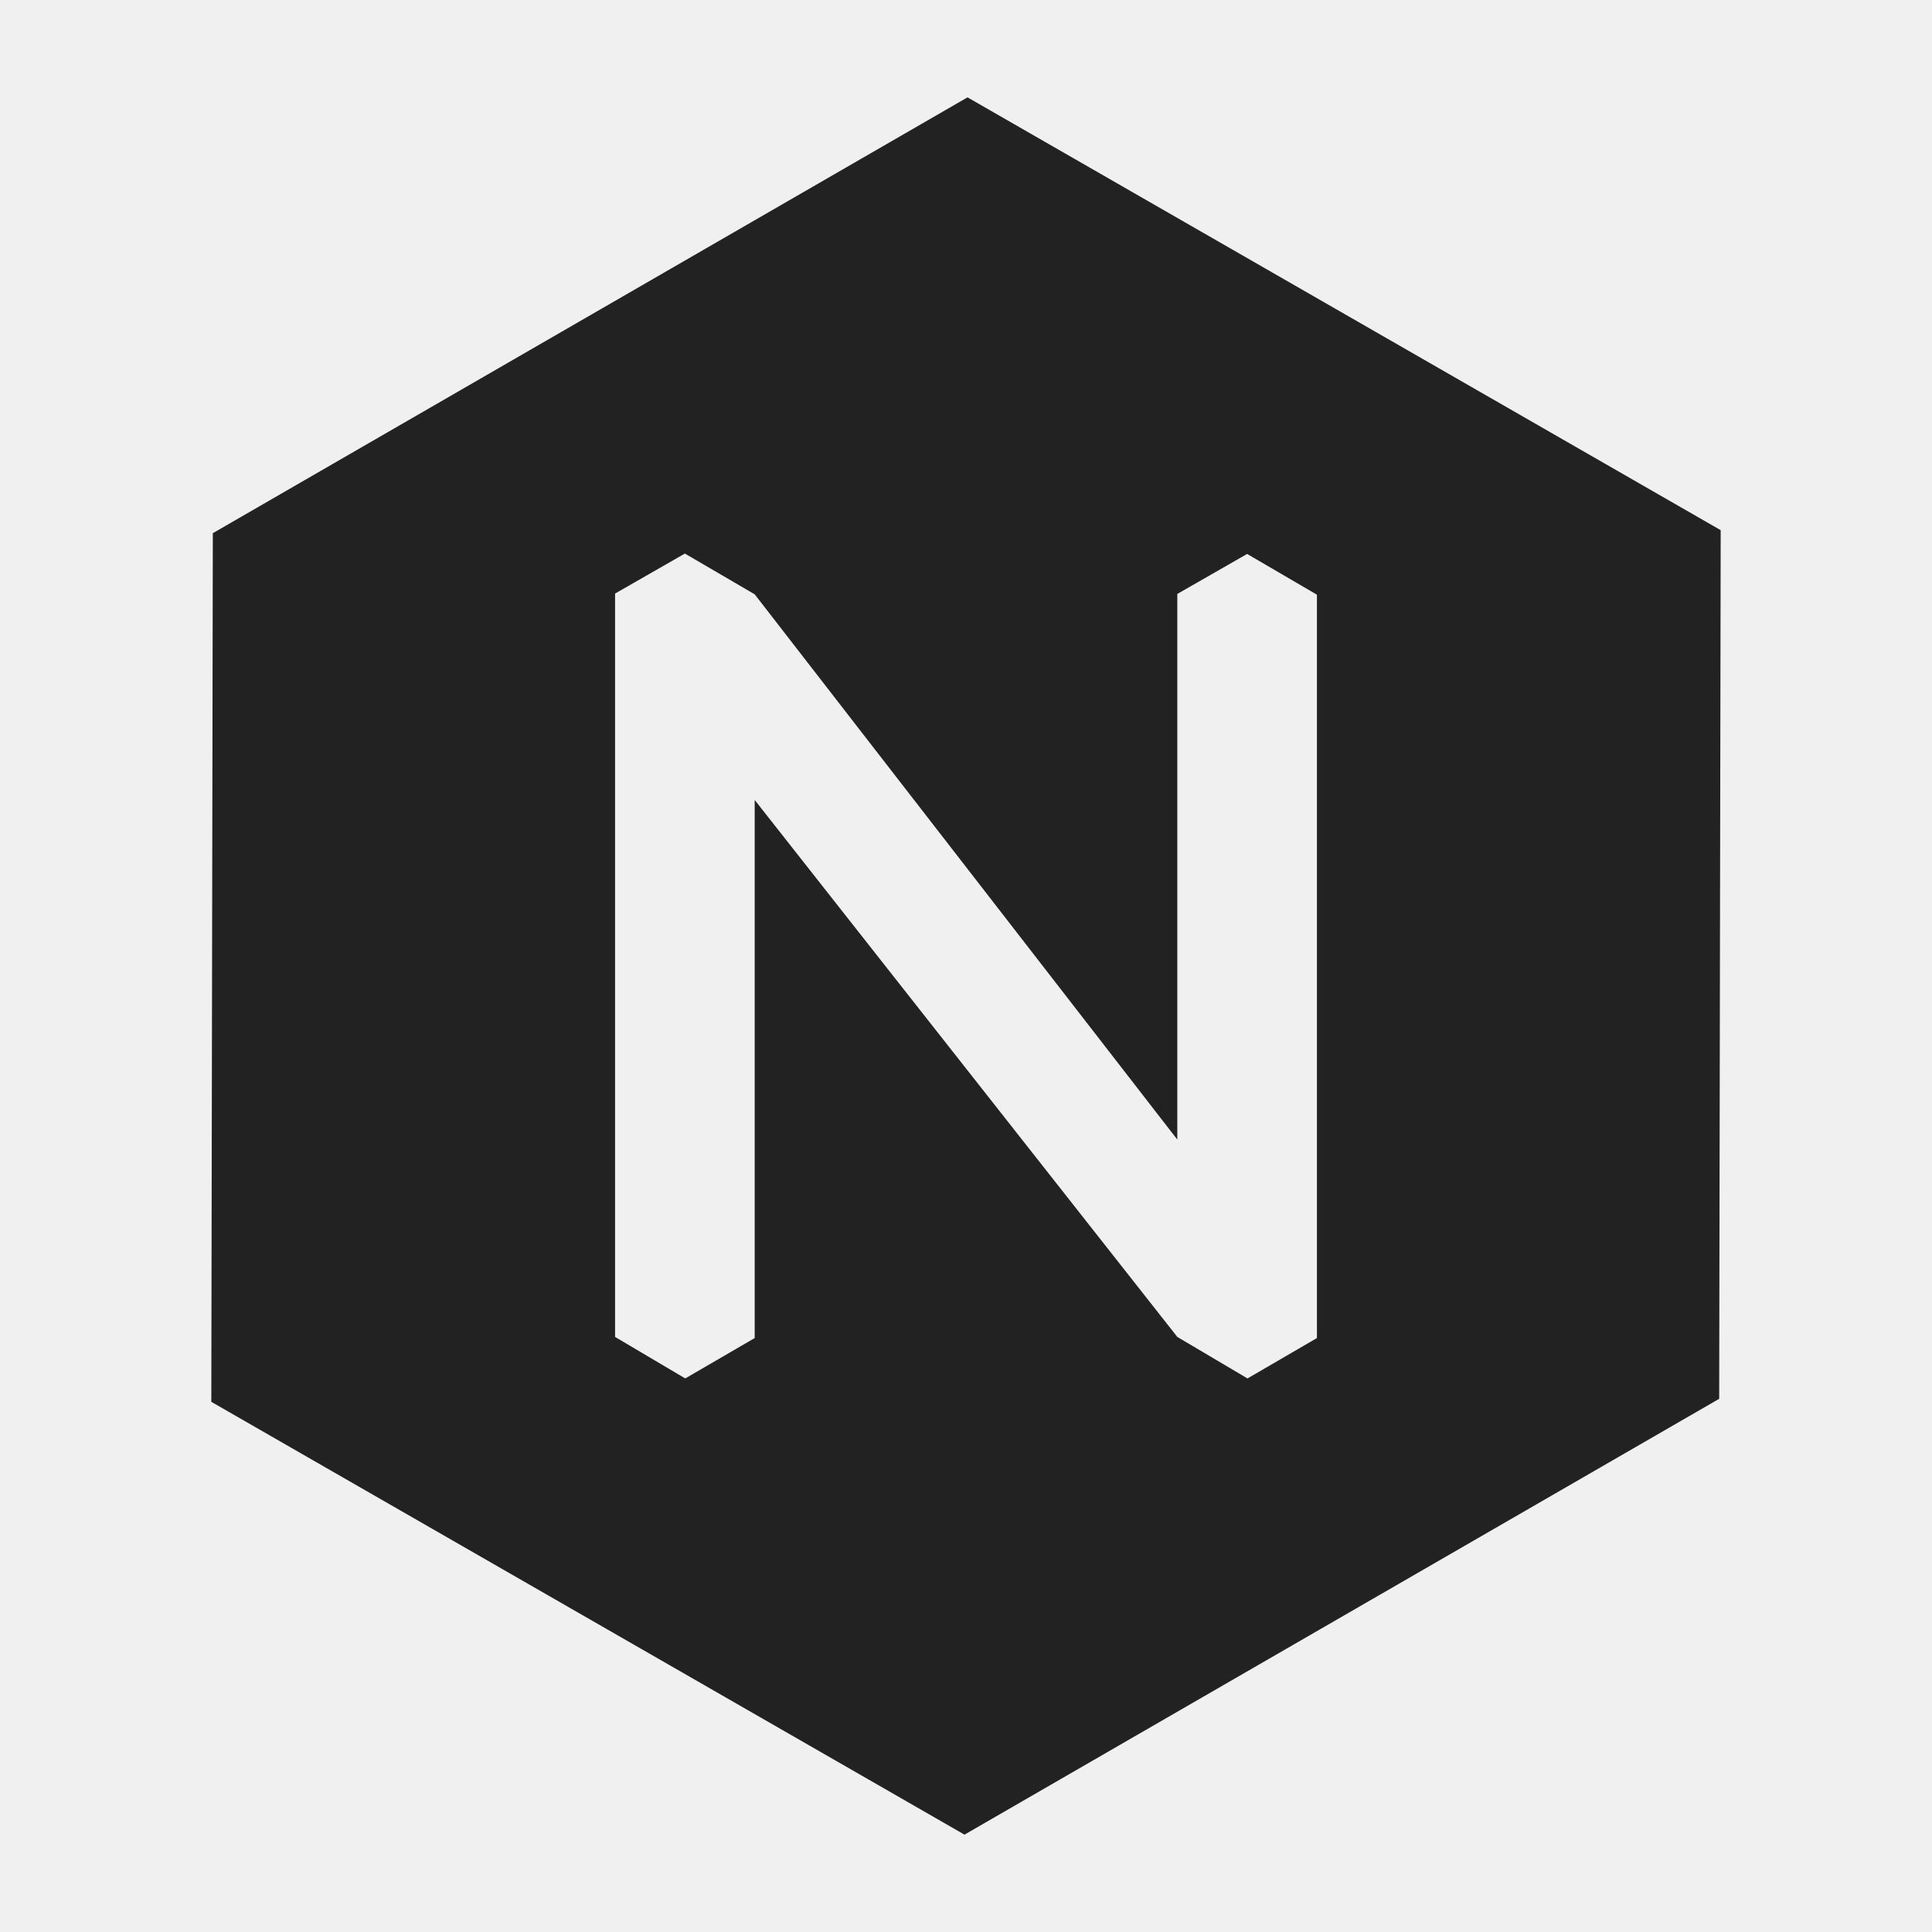
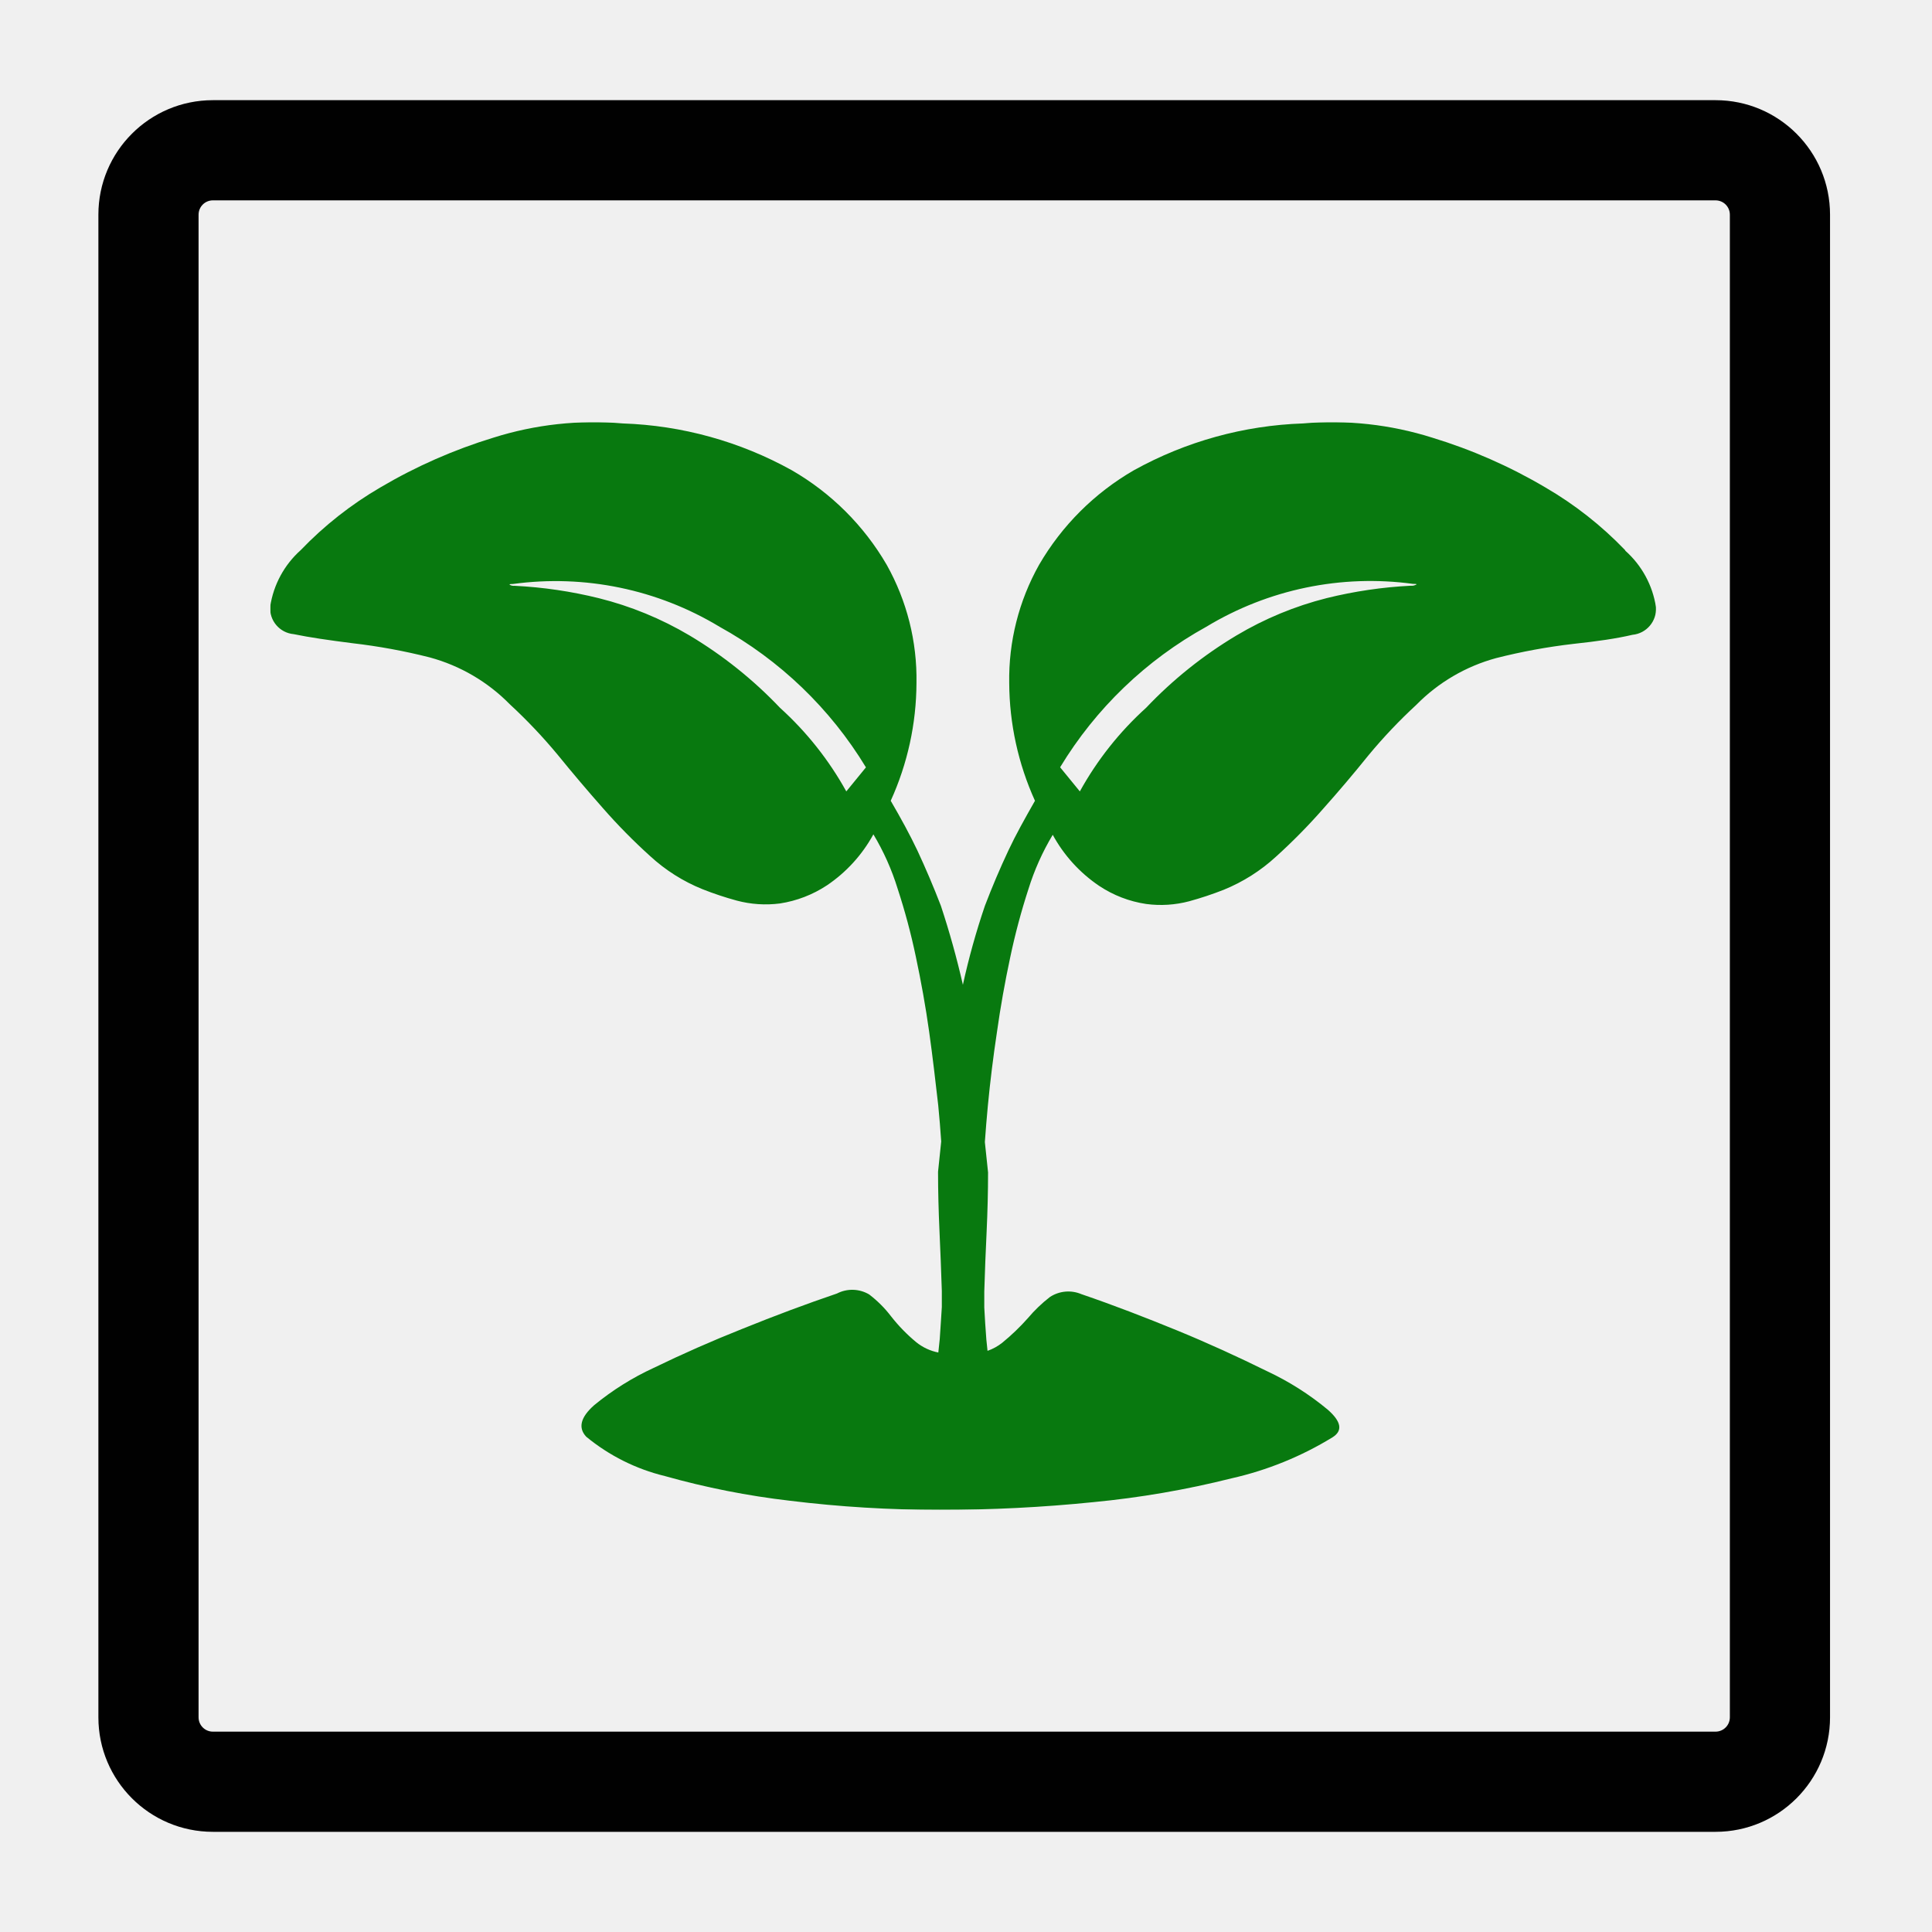
- <svg xmlns="http://www.w3.org/2000/svg" xml:space="preserve" enable-background="new 0 0 512 512" viewBox="0 0 512 512" height="512px" width="512px" y="0px" x="0px" id="NexT" version="1.1">
-   <defs id="defs3388" />
-   <path style="fill:#222222;fill-opacity:1" id="path3384" d="M 256.4,25.8 56.4,141.3 56,371.5 255.6,486.2 455.6,370.7 456,140.5 Z m 92.6,328.8 -18.4,10.7 -18.6,-11 0,0 -112,-142.3 0,142.6 -18.4,10.7 -18.6,-11 0,-197 18.5,-10.6 18.5,10.8 0,0 112,144.5 0,-144.6 18.5,-10.6 18.5,10.8 z" />
+ <svg xmlns="http://www.w3.org/2000/svg" xmlns:xlink="http://www.w3.org/1999/xlink" width="1080px" height="1080px" viewBox="0 0 1080 1080" version="1.1">
+   <defs>
+     <polygon id="path-1" points="0.122 -0.001 774.729 -0.001 774.729 607.999 0.122 607.999" />
+   </defs>
+   <g id="页面-1" stroke="none" stroke-width="1" fill="none" fill-rule="evenodd">
+     <g id="ic_grass" transform="translate(55, 56)">
+       <path d="M904,0 C939.346,-6.49299601e-15 968,28.654 968,64 L968,904 C968,939.346 939.346,968 904,968 L64,968 C28.654,968 4.32866401e-15,939.346 0,904 L0,64 C-4.32866401e-15,28.654 28.654,6.49299601e-15 64,0 L904,0 Z M904,56 L64,56 C59.582,56 56,59.582 56,64 L56,64 L56,904 C56,908.418 59.582,912 64,912 L64,912 L904,912 C908.418,912 912,908.418 912,904 L912,904 L912,64 C912,59.582 908.418,56 904,56 L904,56 Z" id="形状结合" fill="#010101" />
+       <g id="编组" transform="translate(96, 180)">
+         <mask id="mask-2" fill="white">
+           <use xlink:href="#path-1" />
+         </mask>
+         <g id="Clip-2" />
+         <path d="M640.388,90.913 C639.579,91.327 638.665,91.502 637.759,91.416 C621.861,92.206 606.079,94.53 590.63,98.35 C572.94,102.811 555.993,109.819 540.318,119.151 C521.673,130.272 504.638,143.897 489.693,159.647 C474.837,173.073 462.318,188.87 452.638,206.401 L441.607,192.913 C461.513,160.022 489.708,132.932 523.365,114.35 C558.013,93.393 598.802,84.936 638.927,90.401 C640.591,90.401 641.15,90.401 640.591,90.905 L640.388,90.913 Z M322.087,206.401 C312.396,188.889 299.88,173.104 285.036,159.678 C270.092,143.936 253.056,130.319 234.415,119.198 C218.638,109.85 201.587,102.842 183.798,98.401 C168.349,94.577 152.563,92.252 136.669,91.463 C135.763,91.549 134.849,91.377 134.036,90.959 C133.524,90.549 134.036,90.456 135.701,90.456 C175.829,84.991 216.615,93.44 251.271,114.389 C284.931,132.983 313.138,160.073 333.067,192.959 L322.087,206.401 Z M757.431,71.518 C744.247,57.776 729.197,45.952 712.725,36.389 C692.876,24.678 671.704,15.366 649.654,8.655 C626.333,1.28 601.786,-1.423 577.423,0.702 C544.275,1.823 511.868,10.791 482.861,26.87 C460.88,39.553 442.607,57.776 429.861,79.717 C418.536,99.889 412.772,122.702 413.158,145.831 C413.275,168.538 418.181,190.959 427.556,211.639 C421.79,221.768 416.775,230.725 412.724,239.373 C407.962,249.506 403.576,259.834 399.564,270.358 C394.638,284.831 390.533,299.569 387.263,314.502 C383.868,299.612 379.771,284.897 374.967,270.358 C370.919,259.862 366.529,249.534 361.798,239.373 C357.701,230.725 352.692,221.557 346.919,211.639 C356.317,190.967 361.228,168.538 361.317,145.831 C361.721,122.709 355.978,99.893 344.669,79.717 C331.904,57.772 313.611,39.553 291.615,26.87 C262.63,10.784 230.24,1.815 197.11,0.702 C172.724,-1.423 148.161,1.28 124.822,8.655 C102.783,15.377 81.615,24.686 61.767,36.389 C45.313,45.959 30.279,57.784 17.103,71.518 C7.915,79.721 1.876,90.877 0.036,103.053 C-0.519,110.928 5.337,117.795 13.197,118.495 C21.997,120.319 32.837,121.885 45.997,123.557 C60.587,125.237 75.044,127.893 89.279,131.51 C106.255,136.12 121.701,145.166 134.021,157.725 C143.544,166.526 152.474,175.944 160.751,185.928 C168.99,196.061 177.428,206.014 186.06,215.791 C194.29,225.19 203.063,234.096 212.333,242.471 C220.899,250.385 230.833,256.678 241.646,261.045 C247.931,263.541 254.356,265.678 260.885,267.448 C268.74,269.538 276.923,270.081 284.981,269.045 C294.368,267.604 303.329,264.151 311.255,258.92 C322.072,251.631 330.981,241.85 337.228,230.401 C342.958,239.948 347.513,250.155 350.79,260.799 C354.856,273.209 358.24,285.834 360.919,298.616 C363.899,312.592 366.439,326.709 368.415,340.831 C370.388,354.952 371.899,368.12 373.471,381.838 C374.135,388.569 374.685,395.35 375.142,402.088 L373.372,419.038 C373.372,430.081 373.678,441.061 374.173,452.096 C374.669,463.127 375.135,474.495 375.486,485.694 L375.486,494.655 C375.135,500.877 374.685,506.846 374.326,512.517 C374.067,515.045 373.813,517.584 373.524,520.06 C369.001,519.17 364.76,517.19 361.173,514.288 C355.993,510.006 351.294,505.178 347.149,499.885 C343.618,495.252 339.481,491.112 334.846,487.584 C329.341,484.334 322.556,484.142 316.876,487.081 C299.868,492.854 282.255,499.432 263.876,506.87 C247.001,513.581 230.501,520.85 214.372,528.678 C202.435,534.174 191.255,541.182 181.11,549.534 C173.513,556.28 172.048,562.147 176.708,567.135 C189.505,577.685 204.529,585.206 220.646,589.12 C243.579,595.577 266.99,600.198 290.654,602.936 C318.396,606.342 346.326,608.034 374.279,607.999 C403.018,608.045 431.74,606.608 460.333,603.694 C486.329,601.206 512.104,596.76 537.431,590.401 C557.372,585.905 576.443,578.159 593.868,567.471 C599.647,563.877 598.936,558.767 591.19,551.983 C580.919,543.463 569.607,536.284 557.525,530.616 C540.975,522.471 524.22,514.776 506.911,507.685 C489.599,500.6 471.47,493.569 453.501,487.44 C447.736,484.998 441.13,485.596 435.9,489.038 C431.408,492.514 427.298,496.456 423.638,500.799 C419.216,505.788 414.4,510.409 409.24,514.623 C406.775,516.573 404.005,518.096 401.036,519.127 L400.38,512.846 C399.927,506.928 399.525,500.905 399.22,494.928 L399.22,486.006 C399.556,474.767 399.993,463.569 400.533,452.409 C401.036,441.424 401.333,430.389 401.333,419.401 L399.54,402.401 C399.997,395.616 400.607,388.877 401.212,382.151 C402.525,368.448 404.212,354.784 406.272,341.151 C408.247,327.022 410.775,312.905 413.768,298.928 C416.466,286.135 419.841,273.495 423.884,261.061 C427.19,250.42 431.751,240.217 437.486,230.663 C443.72,242.116 452.615,251.901 463.423,259.198 C471.326,264.471 480.298,267.932 489.693,269.327 C497.747,270.409 505.936,269.893 513.79,267.807 C520.314,266.018 526.736,263.881 533.029,261.409 C543.833,257.018 553.764,250.725 562.341,242.831 C571.604,234.448 580.376,225.541 588.615,216.151 C597.318,206.397 605.755,196.44 613.927,186.288 C622.204,176.28 631.154,166.842 640.7,158.038 C653.013,145.502 668.44,136.471 685.397,131.87 C699.63,128.256 714.091,125.6 728.677,123.92 C741.884,122.502 752.775,120.936 761.533,118.862 C769.4,118.131 775.243,111.248 774.693,103.366 C772.833,91.198 766.783,80.057 757.583,71.877 L757.431,71.518 Z" id="Fill-1" fill="#08790F" mask="url(#mask-2)" />
+       </g>
+     </g>
+   </g>
</svg>
